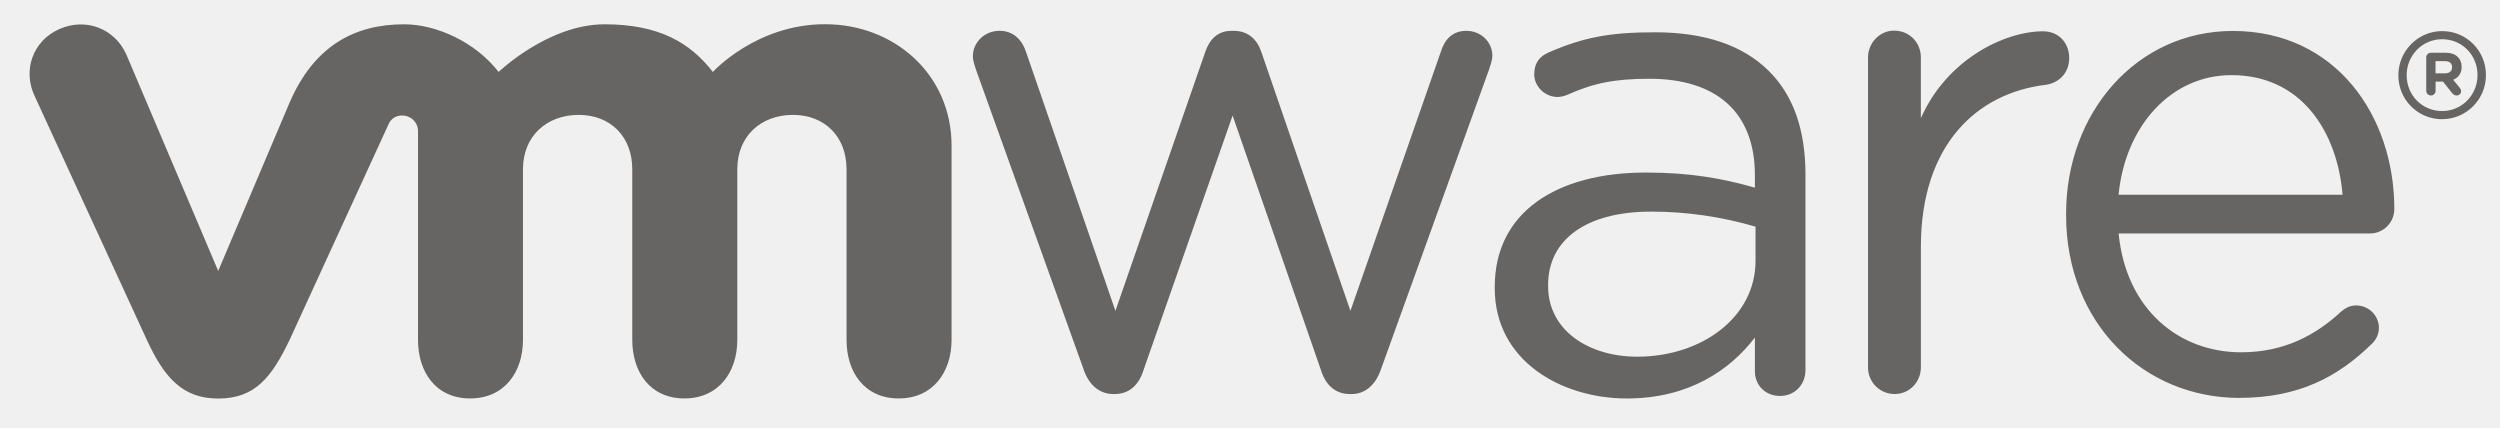
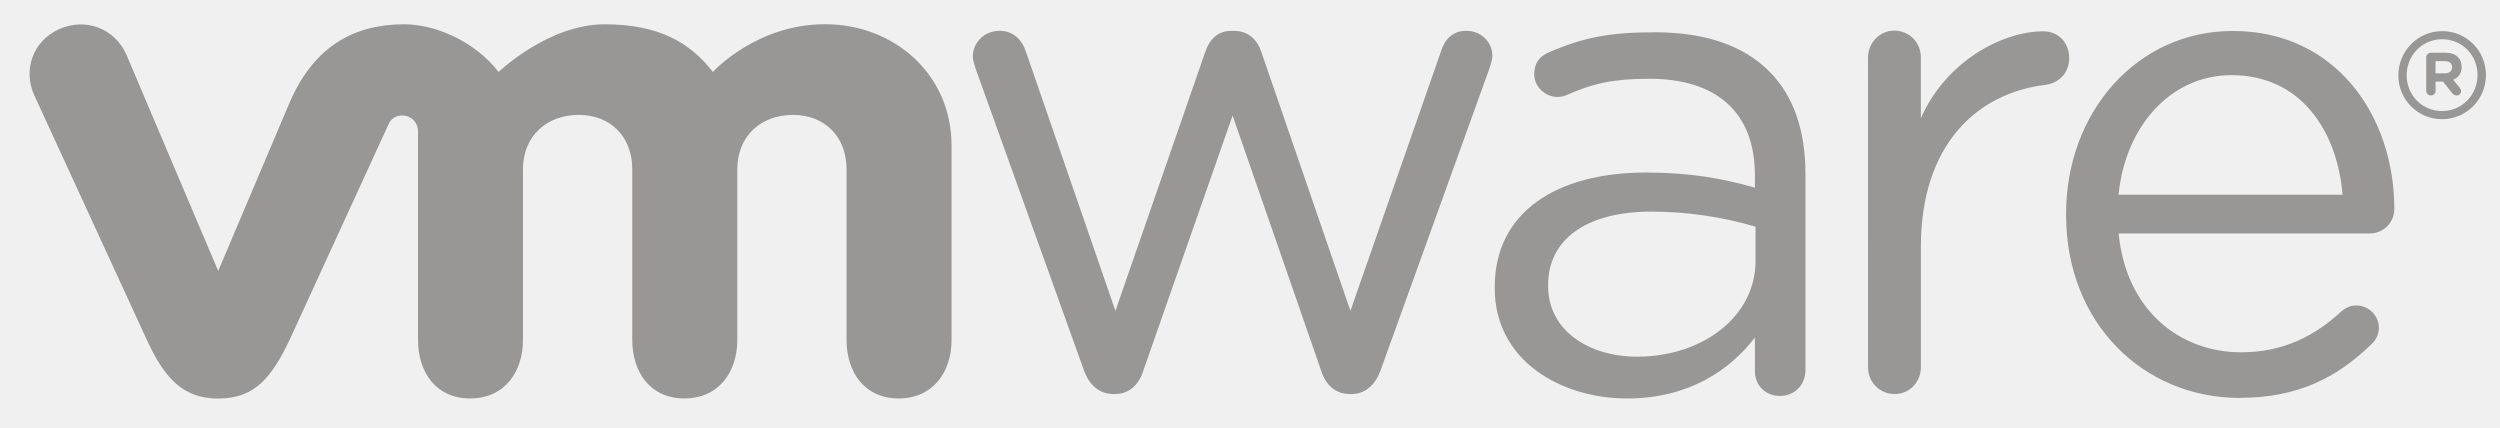
<svg xmlns="http://www.w3.org/2000/svg" width="117" height="20" fill="none">
-   <g clip-path="url(#a)" fill="#666564">
+   <g clip-path="url(#a)" fill="#999795">
    <path d="M50.725 17.32 45.69 3.3c-.064-.194-.16-.45-.16-.674 0-.608.514-1.184 1.25-1.184.641 0 1.06.416 1.25 1.024l4.172 12.082 4.202-12.113c.191-.574.577-.991 1.215-.991h.13c.675 0 1.092.417 1.283.991L63.2 14.548l4.237-12.143c.16-.516.51-.962 1.186-.962.705 0 1.219.543 1.219 1.153 0 .224-.097.479-.16.674l-5.067 14.051c-.259.734-.77 1.12-1.348 1.12h-.096c-.642 0-1.124-.386-1.35-1.12L57.686 5.408l-4.17 11.913c-.225.734-.707 1.12-1.347 1.12H52.1c-.607 0-1.118-.386-1.376-1.12M87.423 2.687c0-.676.545-1.254 1.219-1.254.71 0 1.254.546 1.254 1.254v2.845c1.22-2.763 3.925-4.067 5.718-4.067.742 0 1.224.546 1.224 1.252 0 .676-.448 1.156-1.096 1.252-3.214.385-5.845 2.796-5.845 7.585v5.633c0 .675-.514 1.252-1.22 1.252a1.236 1.236 0 0 1-1.253-1.252l-.001-14.503v.003ZM104.813 18.623c-4.472 0-8.12-3.469-8.12-8.558v-.066c0-4.737 3.306-8.55 7.806-8.55 4.814 0 7.555 3.972 7.555 8.328 0 .67-.54 1.148-1.135 1.148H99.152c.343 3.559 2.828 5.562 5.728 5.562 2.016 0 3.49-.796 4.689-1.909.189-.157.409-.284.694-.284.596 0 1.07.477 1.07 1.052 0 .285-.126.572-.381.792-1.54 1.493-3.368 2.482-6.136 2.482l-.003.003Zm4.819-9.51c-.253-2.992-1.954-5.597-5.197-5.597-2.833 0-4.974 2.383-5.285 5.597h10.482ZM69.954 13.49v-.065c0-3.49 2.884-5.35 7.078-5.35 2.116 0 3.62.288 5.097.707v-.58c0-2.976-1.831-4.516-4.935-4.516-1.666 0-2.636.213-3.856.756a1.24 1.24 0 0 1-.444.097c-.577 0-1.092-.482-1.092-1.057 0-.511.223-.828.674-1.028 1.631-.707 2.86-.943 4.974-.943 2.337 0 4.13.607 5.346 1.825 1.123 1.121 1.7 2.722 1.7 4.838v9.14c0 .702-.512 1.216-1.189 1.216-.702 0-1.178-.513-1.178-1.153v-1.58c-1.155 1.509-3.079 2.852-5.988 2.852-3.076-.002-6.187-1.762-6.187-5.158v-.001Zm12.205-1.28v-1.602a17.348 17.348 0 0 0-4.872-.705c-3.103 0-4.835 1.347-4.835 3.427v.063c0 2.082 1.92 3.3 4.164 3.3 3.042 0 5.543-1.86 5.543-4.483ZM5.906 2.534C5.364 1.345 4.023.807 2.771 1.363 1.518 1.92 1.057 3.31 1.623 4.499l5.256 11.423c.827 1.79 1.698 2.73 3.333 2.73 1.747 0 2.508-1.023 3.334-2.73 0 0 4.585-9.982 4.63-10.09a.663.663 0 0 1 .661-.425.73.73 0 0 1 .726.74v9.76c0 1.506.835 2.74 2.44 2.74s2.472-1.234 2.472-2.74v-7.99c0-1.54 1.104-2.54 2.609-2.54 1.504 0 2.506 1.035 2.506 2.54v7.99c0 1.506.837 2.74 2.44 2.74 1.604 0 2.476-1.234 2.476-2.74v-7.99c0-1.54 1.1-2.54 2.605-2.54 1.502 0 2.507 1.035 2.507 2.54v7.99c0 1.506.837 2.74 2.441 2.74 1.604 0 2.474-1.234 2.474-2.74V6.815c0-3.341-2.687-5.682-5.92-5.682-3.229 0-5.252 2.234-5.252 2.234-1.075-1.393-2.556-2.23-5.064-2.23-2.646 0-4.962 2.23-4.962 2.23-1.076-1.393-2.907-2.23-4.423-2.23-2.345 0-4.207 1.03-5.344 3.629l-3.356 7.914L5.906 2.534ZM112.244 3.53v-.014c0-1.118.907-2.06 2.047-2.06 1.156 0 2.051.932 2.051 2.051v.009a2.06 2.06 0 0 1-2.051 2.063 2.039 2.039 0 0 1-2.047-2.05Zm3.704-.014V3.51c0-.92-.71-1.674-1.657-1.674-.938 0-1.659.767-1.659 1.679v.01c0 .918.712 1.672 1.659 1.672.936 0 1.657-.766 1.657-1.682Z" />
    <path d="M113.547 2.687c0-.122.097-.219.221-.219h.683c.257 0 .456.073.579.203.113.11.174.268.174.452v.006a.609.609 0 0 1-.396.604l.302.368c.042.055.07.1.07.168 0 .12-.102.2-.207.2-.097 0-.163-.05-.214-.112l-.425-.538h-.349v.432a.214.214 0 0 1-.217.217.217.217 0 0 1-.22-.217V2.687h-.001Zm.879.745c.213 0 .331-.111.331-.28v-.007c0-.185-.126-.285-.338-.285h-.436v.571h.443Z" />
  </g>
  <defs>
    <clipPath id="a">
      <path fill="#fff" transform="translate(.268 .542)" d="M0 0h116.574v19H0z" />
    </clipPath>
  </defs>
</svg>
